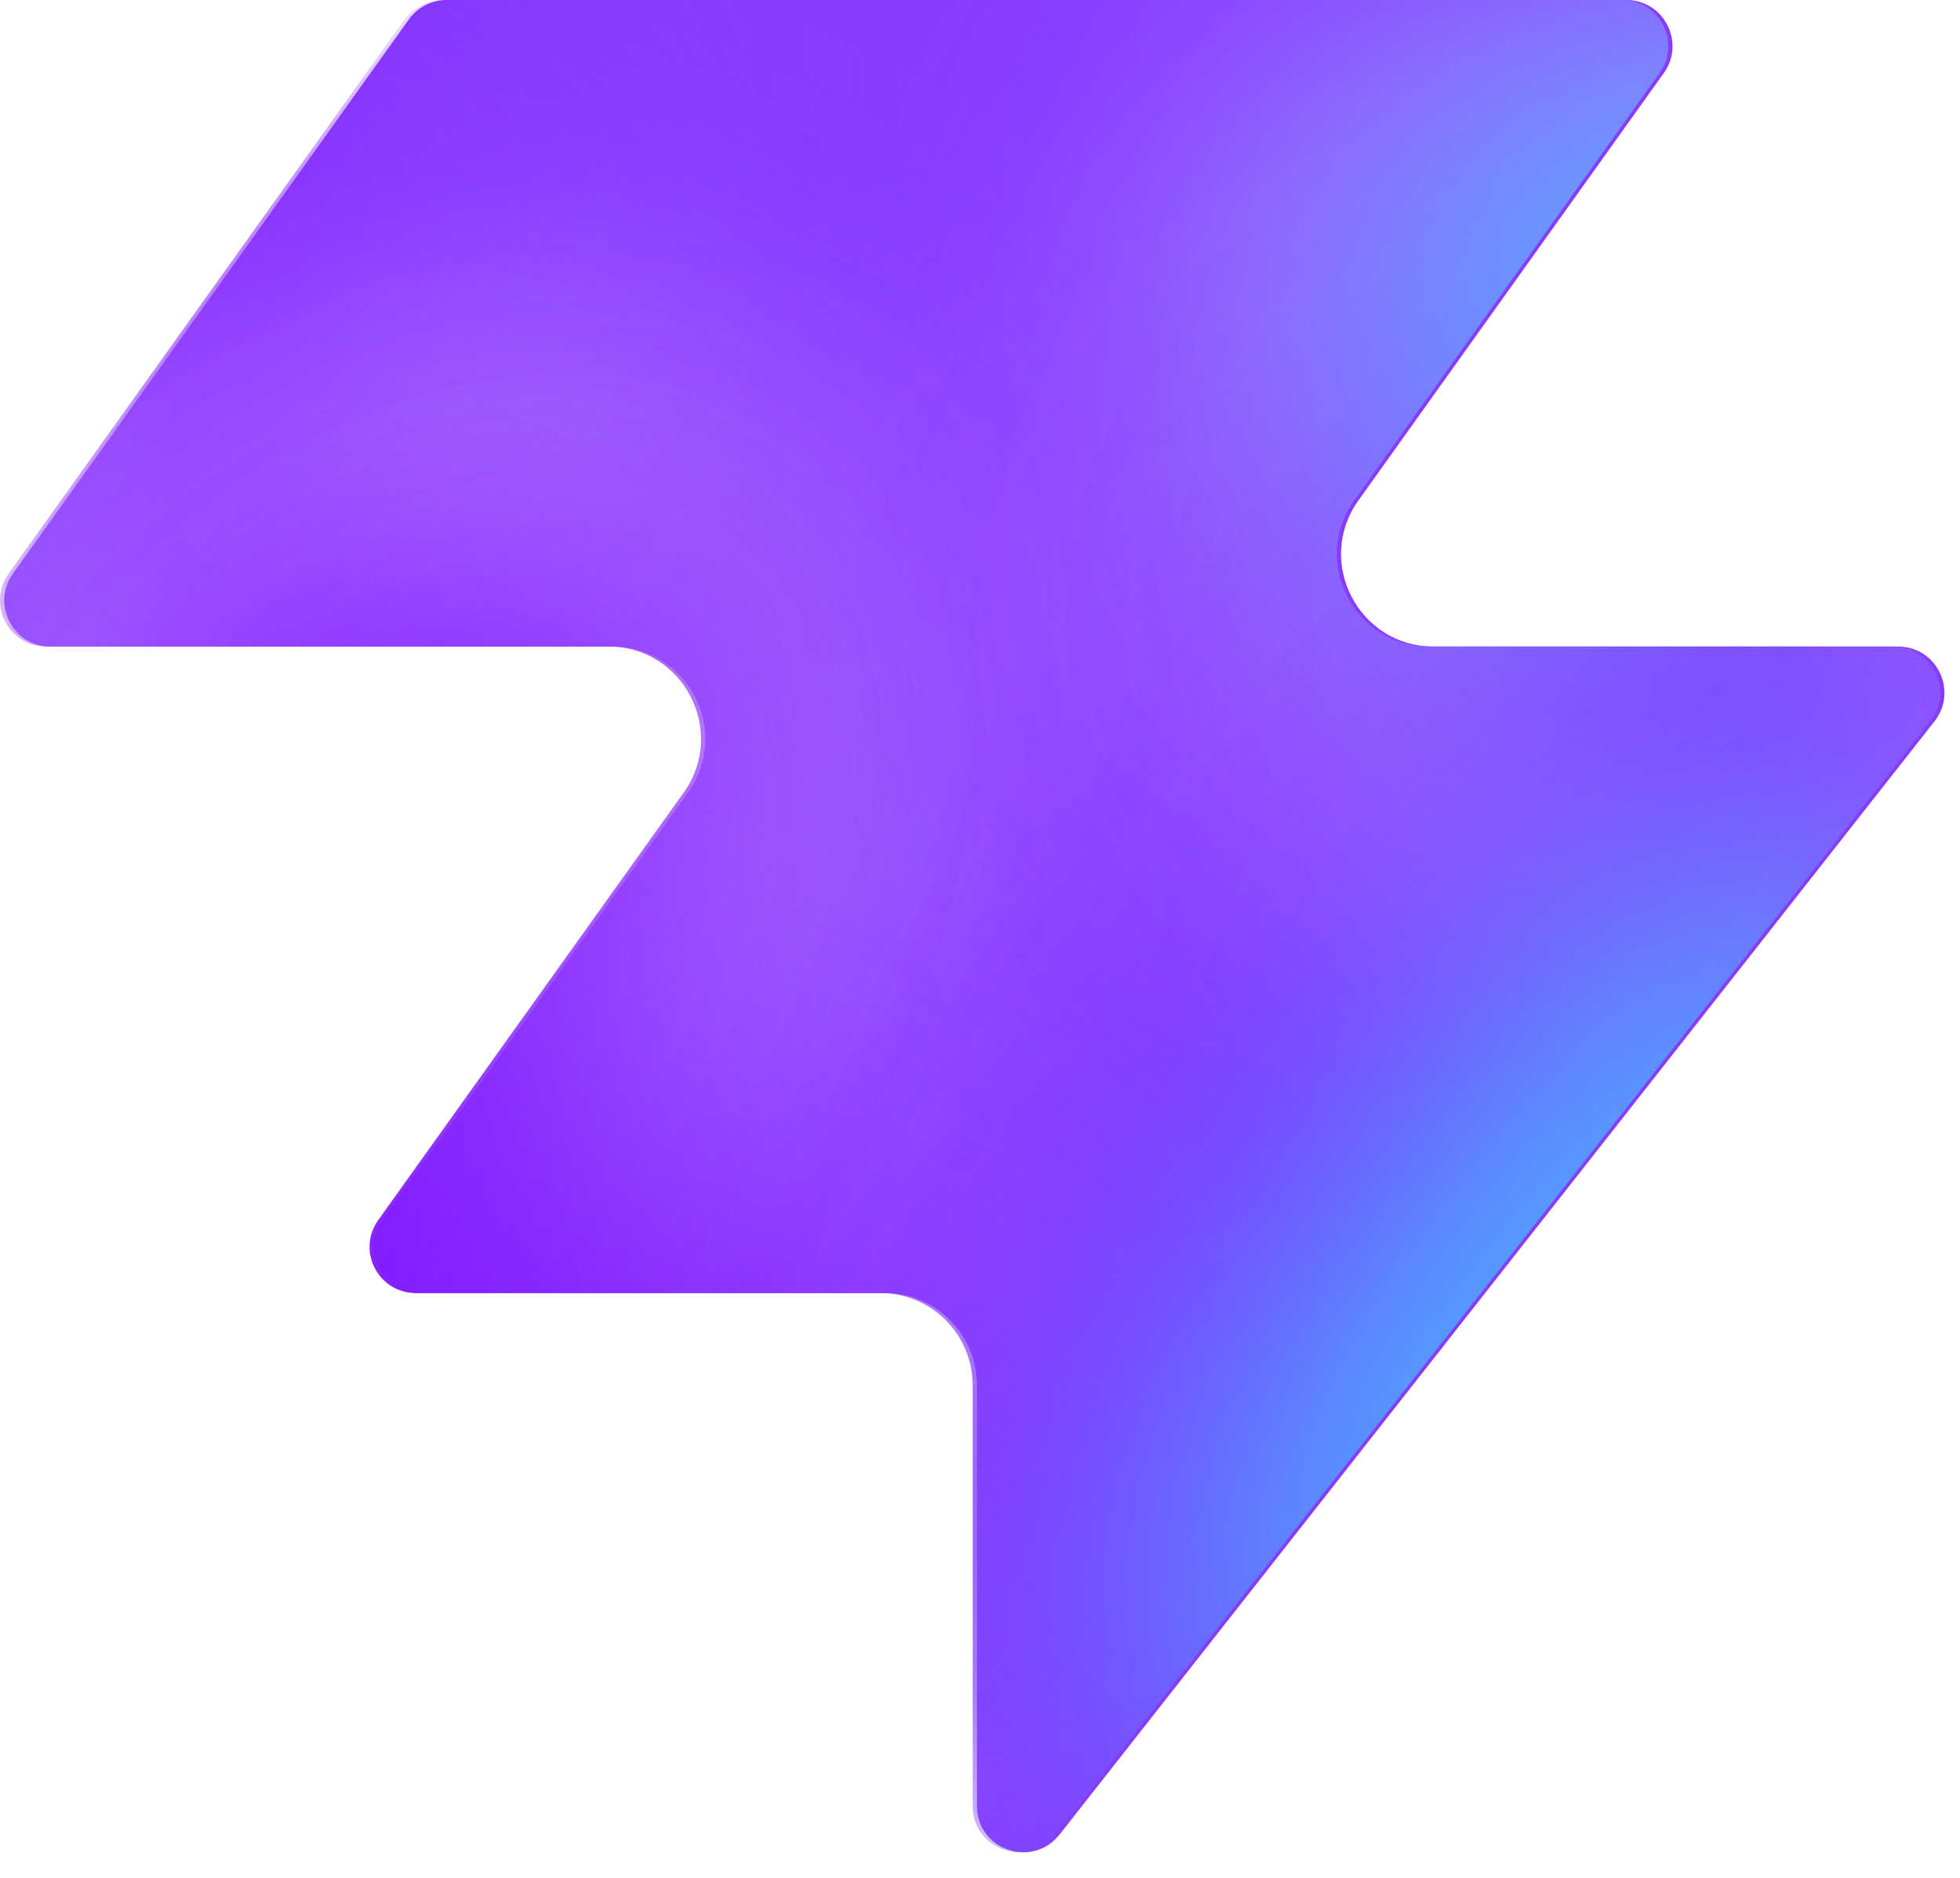
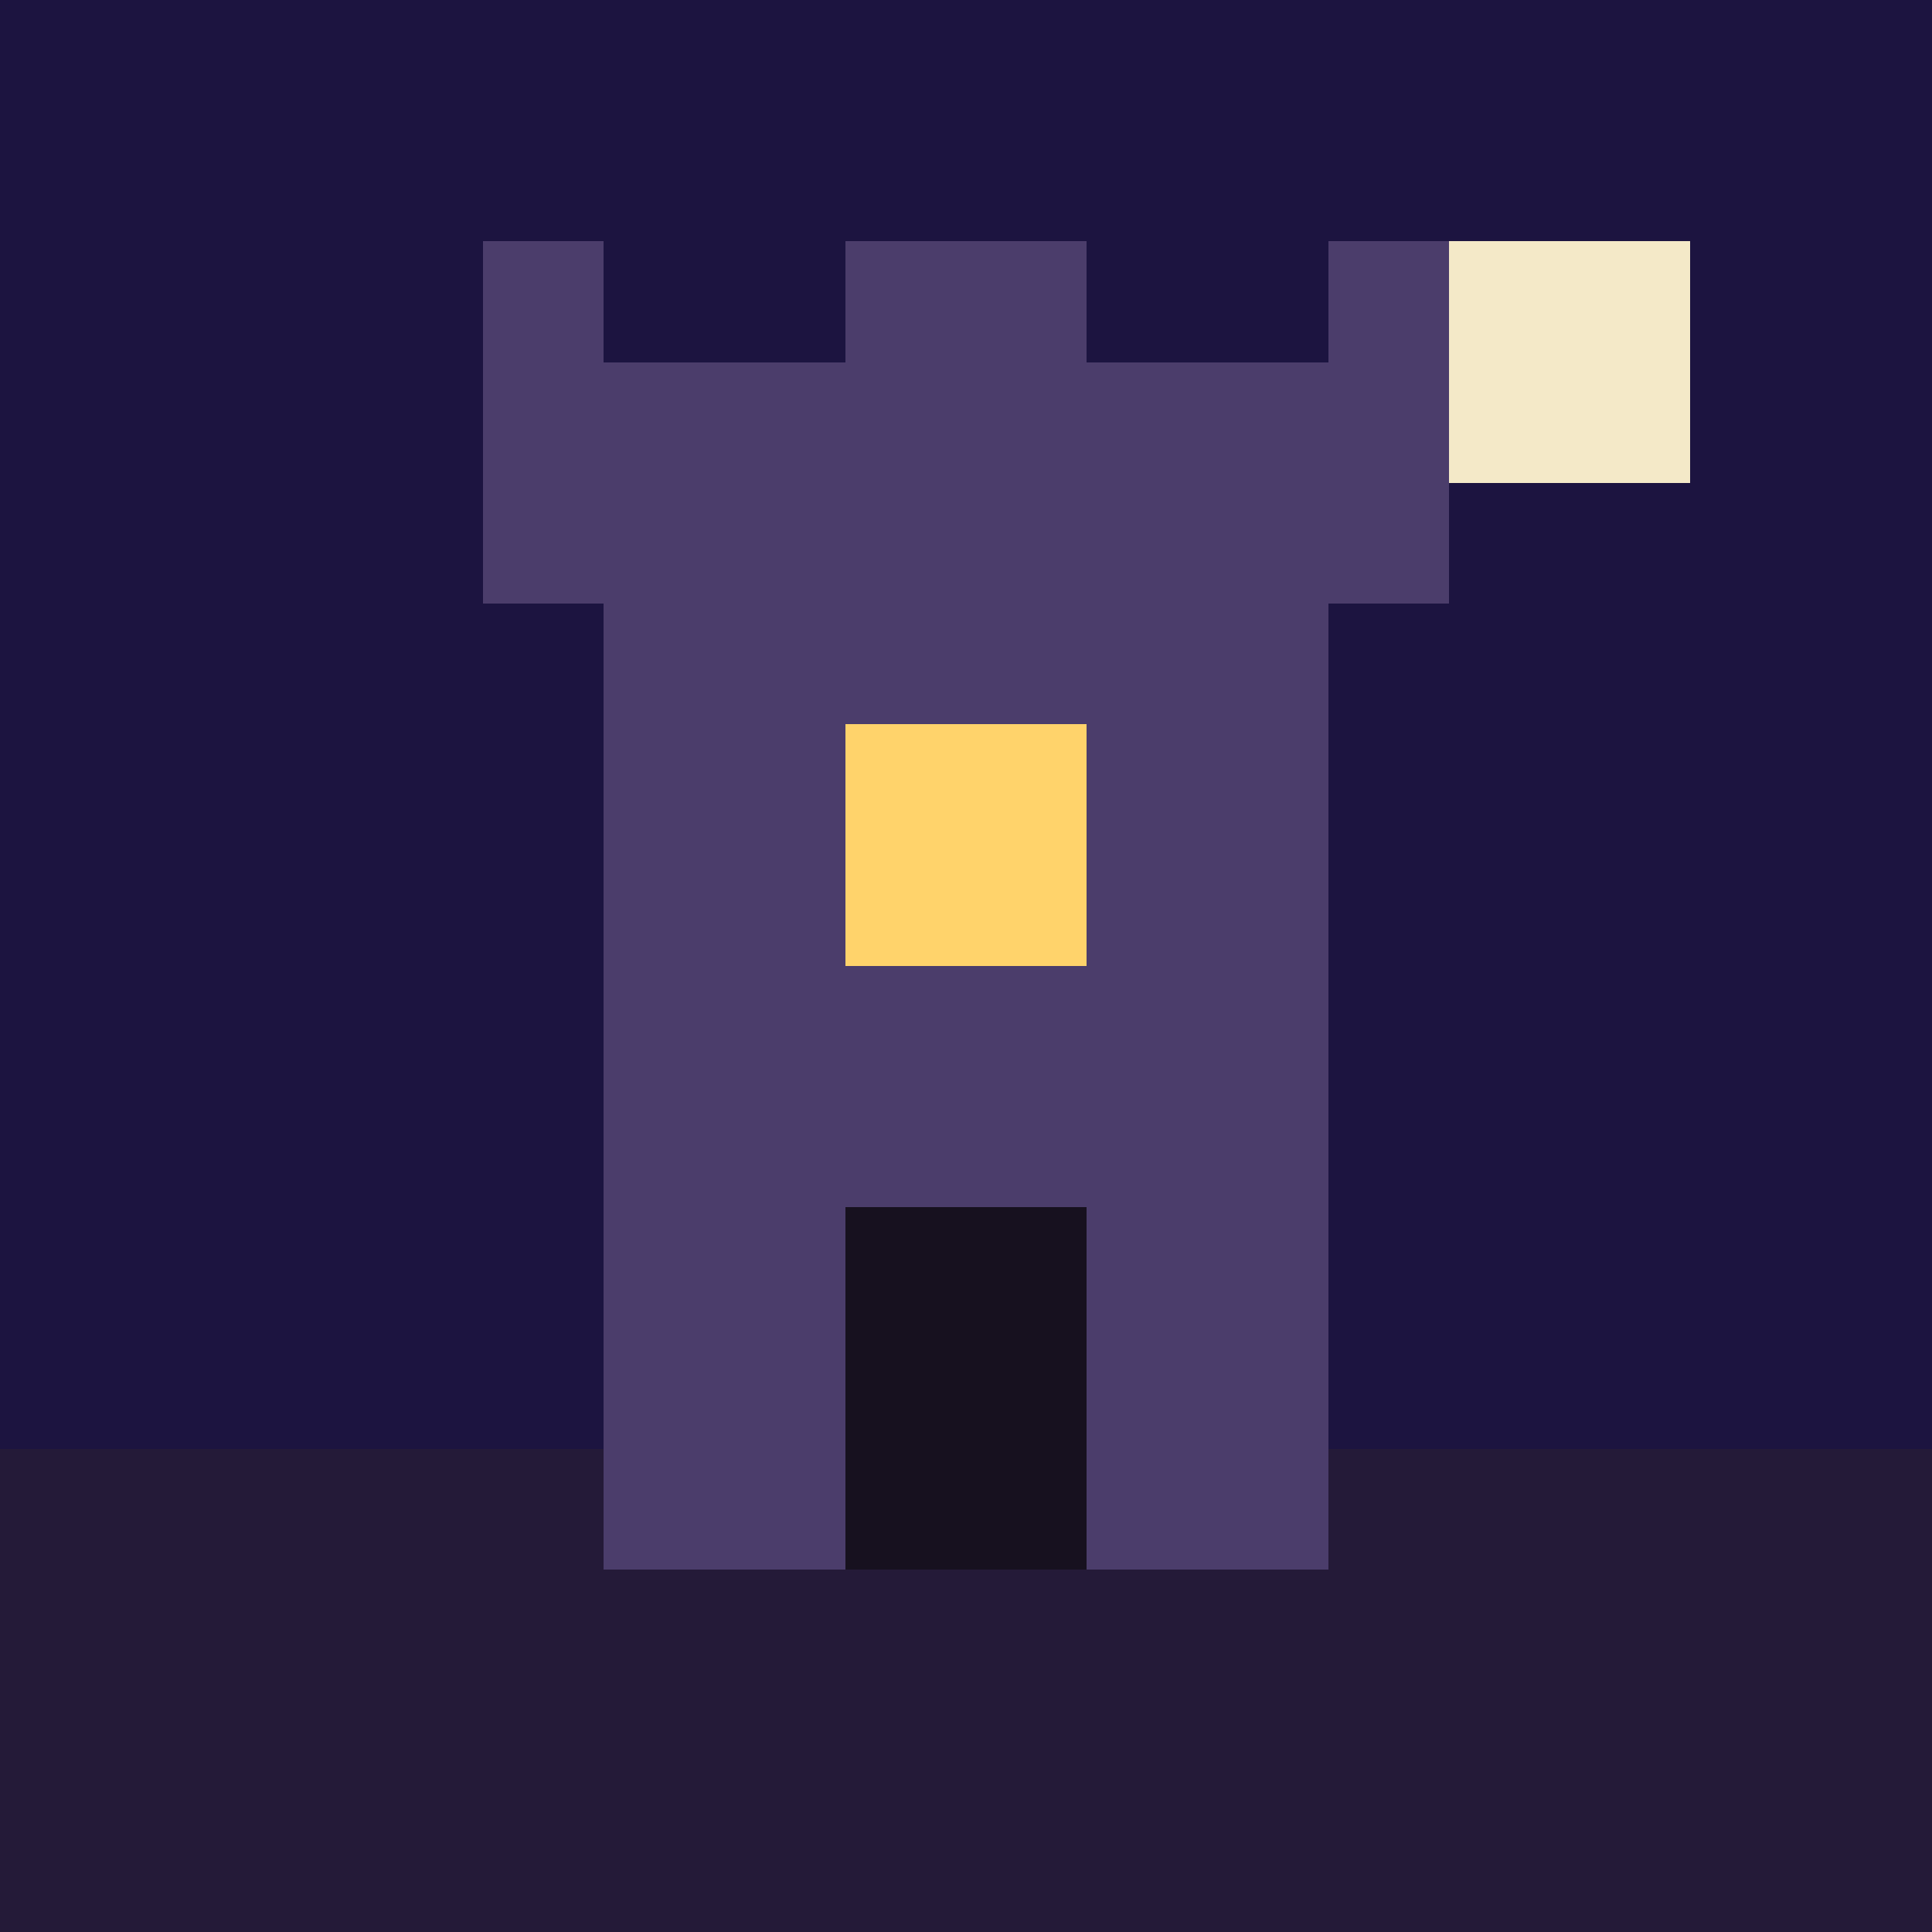
- <svg xmlns="http://www.w3.org/2000/svg" width="48" height="46" fill="none" viewBox="0 0 48 46">
-   <path fill="#863bff" d="M25.946 44.938c-.664.845-2.021.375-2.021-.698V33.937a2.26 2.26 0 0 0-2.262-2.262H10.287c-.92 0-1.456-1.04-.92-1.788l7.48-10.471c1.07-1.497 0-3.578-1.842-3.578H1.237c-.92 0-1.456-1.04-.92-1.788L10.013.474c.214-.297.556-.474.92-.474h28.894c.92 0 1.456 1.04.92 1.788l-7.48 10.471c-1.07 1.498 0 3.579 1.842 3.579h11.377c.943 0 1.473 1.088.89 1.83L25.947 44.94z" style="fill:#863bff;fill:color(display-p3 .525 .23 1);fill-opacity:1" />
-   <mask id="a" width="48" height="46" x="0" y="0" maskUnits="userSpaceOnUse" style="mask-type:alpha">
-     <path fill="#000" d="M25.842 44.938c-.664.844-2.021.375-2.021-.698V33.937a2.26 2.26 0 0 0-2.262-2.262H10.183c-.92 0-1.456-1.04-.92-1.788l7.48-10.471c1.07-1.498 0-3.579-1.842-3.579H1.133c-.92 0-1.456-1.04-.92-1.787L9.91.473c.214-.297.556-.474.92-.474h28.894c.92 0 1.456 1.04.92 1.788l-7.48 10.471c-1.07 1.498 0 3.578 1.842 3.578h11.377c.943 0 1.473 1.088.89 1.832L25.843 44.94z" style="fill:#000;fill-opacity:1" />
-   </mask>
-   <g mask="url(#a)">
-     <g filter="url(#b)">
-       <ellipse cx="5.508" cy="14.704" fill="#ede6ff" rx="5.508" ry="14.704" style="fill:#ede6ff;fill:color(display-p3 .927 .903 1);fill-opacity:1" transform="matrix(.00324 1 1 -.00324 -4.47 31.516)" />
-     </g>
-     <g filter="url(#c)">
-       <ellipse cx="10.399" cy="29.851" fill="#ede6ff" rx="10.399" ry="29.851" style="fill:#ede6ff;fill:color(display-p3 .927 .903 1);fill-opacity:1" transform="matrix(.00324 1 1 -.00324 -39.328 7.883)" />
-     </g>
-     <g filter="url(#d)">
-       <ellipse cx="5.508" cy="30.487" fill="#7e14ff" rx="5.508" ry="30.487" style="fill:#7e14ff;fill:color(display-p3 .492 .077 1);fill-opacity:1" transform="rotate(89.814 -25.913 -14.639)scale(1 -1)" />
-     </g>
-     <g filter="url(#e)">
-       <ellipse cx="5.508" cy="30.599" fill="#7e14ff" rx="5.508" ry="30.599" style="fill:#7e14ff;fill:color(display-p3 .492 .077 1);fill-opacity:1" transform="rotate(89.814 -32.644 -3.334)scale(1 -1)" />
-     </g>
-     <g filter="url(#f)">
-       <ellipse cx="5.508" cy="30.599" fill="#7e14ff" rx="5.508" ry="30.599" style="fill:#7e14ff;fill:color(display-p3 .492 .077 1);fill-opacity:1" transform="matrix(.00324 1 1 -.00324 -34.34 30.47)" />
-     </g>
-     <g filter="url(#g)">
-       <ellipse cx="14.072" cy="22.078" fill="#ede6ff" rx="14.072" ry="22.078" style="fill:#ede6ff;fill:color(display-p3 .927 .903 1);fill-opacity:1" transform="rotate(93.35 24.506 48.493)scale(-1 1)" />
-     </g>
-     <g filter="url(#h)">
-       <ellipse cx="3.47" cy="21.501" fill="#7e14ff" rx="3.47" ry="21.501" style="fill:#7e14ff;fill:color(display-p3 .492 .077 1);fill-opacity:1" transform="rotate(89.009 28.708 47.59)scale(-1 1)" />
-     </g>
-     <g filter="url(#i)">
-       <ellipse cx="3.47" cy="21.501" fill="#7e14ff" rx="3.47" ry="21.501" style="fill:#7e14ff;fill:color(display-p3 .492 .077 1);fill-opacity:1" transform="rotate(89.009 28.708 47.59)scale(-1 1)" />
-     </g>
-     <g filter="url(#j)">
-       <ellipse cx=".387" cy="8.972" fill="#7e14ff" rx="4.407" ry="29.108" style="fill:#7e14ff;fill:color(display-p3 .492 .077 1);fill-opacity:1" transform="rotate(39.51 .387 8.972)" />
-     </g>
-     <g filter="url(#k)">
-       <ellipse cx="47.523" cy="-6.092" fill="#7e14ff" rx="4.407" ry="29.108" style="fill:#7e14ff;fill:color(display-p3 .492 .077 1);fill-opacity:1" transform="rotate(37.892 47.523 -6.092)" />
-     </g>
-     <g filter="url(#l)">
-       <ellipse cx="41.412" cy="6.333" fill="#47bfff" rx="5.971" ry="9.665" style="fill:#47bfff;fill:color(display-p3 .28 .748 1);fill-opacity:1" transform="rotate(37.892 41.412 6.333)" />
-     </g>
-     <g filter="url(#m)">
-       <ellipse cx="-1.879" cy="38.332" fill="#7e14ff" rx="4.407" ry="29.108" style="fill:#7e14ff;fill:color(display-p3 .492 .077 1);fill-opacity:1" transform="rotate(37.892 -1.88 38.332)" />
-     </g>
-     <g filter="url(#n)">
-       <ellipse cx="-1.879" cy="38.332" fill="#7e14ff" rx="4.407" ry="29.108" style="fill:#7e14ff;fill:color(display-p3 .492 .077 1);fill-opacity:1" transform="rotate(37.892 -1.88 38.332)" />
-     </g>
-     <g filter="url(#o)">
-       <ellipse cx="35.651" cy="29.907" fill="#7e14ff" rx="4.407" ry="29.108" style="fill:#7e14ff;fill:color(display-p3 .492 .077 1);fill-opacity:1" transform="rotate(37.892 35.651 29.907)" />
-     </g>
-     <g filter="url(#p)">
-       <ellipse cx="38.418" cy="32.4" fill="#47bfff" rx="5.971" ry="15.297" style="fill:#47bfff;fill:color(display-p3 .28 .748 1);fill-opacity:1" transform="rotate(37.892 38.418 32.4)" />
-     </g>
-   </g>
-   <defs>
-     <filter id="b" width="60.045" height="41.654" x="-19.77" y="16.149" color-interpolation-filters="sRGB" filterUnits="userSpaceOnUse">
-       <feFlood flood-opacity="0" result="BackgroundImageFix" />
-       <feBlend in="SourceGraphic" in2="BackgroundImageFix" result="shape" />
-       <feGaussianBlur result="effect1_foregroundBlur_2002_17158" stdDeviation="7.659" />
-     </filter>
-     <filter id="c" width="90.34" height="51.437" x="-54.613" y="-7.533" color-interpolation-filters="sRGB" filterUnits="userSpaceOnUse">
-       <feFlood flood-opacity="0" result="BackgroundImageFix" />
-       <feBlend in="SourceGraphic" in2="BackgroundImageFix" result="shape" />
-       <feGaussianBlur result="effect1_foregroundBlur_2002_17158" stdDeviation="7.659" />
-     </filter>
-     <filter id="d" width="79.355" height="29.4" x="-49.64" y="2.03" color-interpolation-filters="sRGB" filterUnits="userSpaceOnUse">
-       <feFlood flood-opacity="0" result="BackgroundImageFix" />
-       <feBlend in="SourceGraphic" in2="BackgroundImageFix" result="shape" />
-       <feGaussianBlur result="effect1_foregroundBlur_2002_17158" stdDeviation="4.596" />
-     </filter>
-     <filter id="e" width="79.579" height="29.4" x="-45.045" y="20.029" color-interpolation-filters="sRGB" filterUnits="userSpaceOnUse">
-       <feFlood flood-opacity="0" result="BackgroundImageFix" />
-       <feBlend in="SourceGraphic" in2="BackgroundImageFix" result="shape" />
-       <feGaussianBlur result="effect1_foregroundBlur_2002_17158" stdDeviation="4.596" />
-     </filter>
-     <filter id="f" width="79.579" height="29.4" x="-43.513" y="21.178" color-interpolation-filters="sRGB" filterUnits="userSpaceOnUse">
-       <feFlood flood-opacity="0" result="BackgroundImageFix" />
-       <feBlend in="SourceGraphic" in2="BackgroundImageFix" result="shape" />
-       <feGaussianBlur result="effect1_foregroundBlur_2002_17158" stdDeviation="4.596" />
-     </filter>
-     <filter id="g" width="74.749" height="58.852" x="15.756" y="-17.901" color-interpolation-filters="sRGB" filterUnits="userSpaceOnUse">
-       <feFlood flood-opacity="0" result="BackgroundImageFix" />
-       <feBlend in="SourceGraphic" in2="BackgroundImageFix" result="shape" />
-       <feGaussianBlur result="effect1_foregroundBlur_2002_17158" stdDeviation="7.659" />
-     </filter>
-     <filter id="h" width="61.377" height="25.362" x="23.548" y="2.284" color-interpolation-filters="sRGB" filterUnits="userSpaceOnUse">
-       <feFlood flood-opacity="0" result="BackgroundImageFix" />
-       <feBlend in="SourceGraphic" in2="BackgroundImageFix" result="shape" />
-       <feGaussianBlur result="effect1_foregroundBlur_2002_17158" stdDeviation="4.596" />
-     </filter>
-     <filter id="i" width="61.377" height="25.362" x="23.548" y="2.284" color-interpolation-filters="sRGB" filterUnits="userSpaceOnUse">
-       <feFlood flood-opacity="0" result="BackgroundImageFix" />
-       <feBlend in="SourceGraphic" in2="BackgroundImageFix" result="shape" />
-       <feGaussianBlur result="effect1_foregroundBlur_2002_17158" stdDeviation="4.596" />
-     </filter>
-     <filter id="j" width="56.045" height="63.649" x="-27.636" y="-22.853" color-interpolation-filters="sRGB" filterUnits="userSpaceOnUse">
-       <feFlood flood-opacity="0" result="BackgroundImageFix" />
-       <feBlend in="SourceGraphic" in2="BackgroundImageFix" result="shape" />
-       <feGaussianBlur result="effect1_foregroundBlur_2002_17158" stdDeviation="4.596" />
-     </filter>
-     <filter id="k" width="54.814" height="64.646" x="20.116" y="-38.415" color-interpolation-filters="sRGB" filterUnits="userSpaceOnUse">
-       <feFlood flood-opacity="0" result="BackgroundImageFix" />
-       <feBlend in="SourceGraphic" in2="BackgroundImageFix" result="shape" />
-       <feGaussianBlur result="effect1_foregroundBlur_2002_17158" stdDeviation="4.596" />
-     </filter>
-     <filter id="l" width="33.541" height="35.313" x="24.641" y="-11.323" color-interpolation-filters="sRGB" filterUnits="userSpaceOnUse">
-       <feFlood flood-opacity="0" result="BackgroundImageFix" />
-       <feBlend in="SourceGraphic" in2="BackgroundImageFix" result="shape" />
-       <feGaussianBlur result="effect1_foregroundBlur_2002_17158" stdDeviation="4.596" />
-     </filter>
-     <filter id="m" width="54.814" height="64.646" x="-29.286" y="6.009" color-interpolation-filters="sRGB" filterUnits="userSpaceOnUse">
-       <feFlood flood-opacity="0" result="BackgroundImageFix" />
-       <feBlend in="SourceGraphic" in2="BackgroundImageFix" result="shape" />
-       <feGaussianBlur result="effect1_foregroundBlur_2002_17158" stdDeviation="4.596" />
-     </filter>
-     <filter id="n" width="54.814" height="64.646" x="-29.286" y="6.009" color-interpolation-filters="sRGB" filterUnits="userSpaceOnUse">
-       <feFlood flood-opacity="0" result="BackgroundImageFix" />
-       <feBlend in="SourceGraphic" in2="BackgroundImageFix" result="shape" />
-       <feGaussianBlur result="effect1_foregroundBlur_2002_17158" stdDeviation="4.596" />
-     </filter>
-     <filter id="o" width="54.814" height="64.646" x="8.244" y="-2.416" color-interpolation-filters="sRGB" filterUnits="userSpaceOnUse">
-       <feFlood flood-opacity="0" result="BackgroundImageFix" />
-       <feBlend in="SourceGraphic" in2="BackgroundImageFix" result="shape" />
-       <feGaussianBlur result="effect1_foregroundBlur_2002_17158" stdDeviation="4.596" />
-     </filter>
-     <filter id="p" width="39.409" height="43.623" x="18.713" y="10.588" color-interpolation-filters="sRGB" filterUnits="userSpaceOnUse">
-       <feFlood flood-opacity="0" result="BackgroundImageFix" />
-       <feBlend in="SourceGraphic" in2="BackgroundImageFix" result="shape" />
-       <feGaussianBlur result="effect1_foregroundBlur_2002_17158" stdDeviation="4.596" />
-     </filter>
-   </defs>
+ <svg xmlns="http://www.w3.org/2000/svg" viewBox="0 0 16 16" shape-rendering="crispEdges">
+   <rect width="16" height="16" fill="#1c1440" />
+   <rect x="12" y="2" width="2" height="2" fill="#f4e9c8" />
+   <rect x="0" y="12" width="16" height="4" fill="#241a38" />
+   <rect x="5" y="4" width="6" height="9" fill="#4b3d6b" />
+   <rect x="4" y="3" width="8" height="2" fill="#4b3d6b" />
+   <rect x="4" y="2" width="1" height="1" fill="#4b3d6b" />
+   <rect x="7" y="2" width="2" height="1" fill="#4b3d6b" />
+   <rect x="11" y="2" width="1" height="1" fill="#4b3d6b" />
+   <rect x="7" y="6" width="2" height="2" fill="#ffd36b" />
+   <rect x="7" y="10" width="2" height="3" fill="#17111f" />
</svg>
